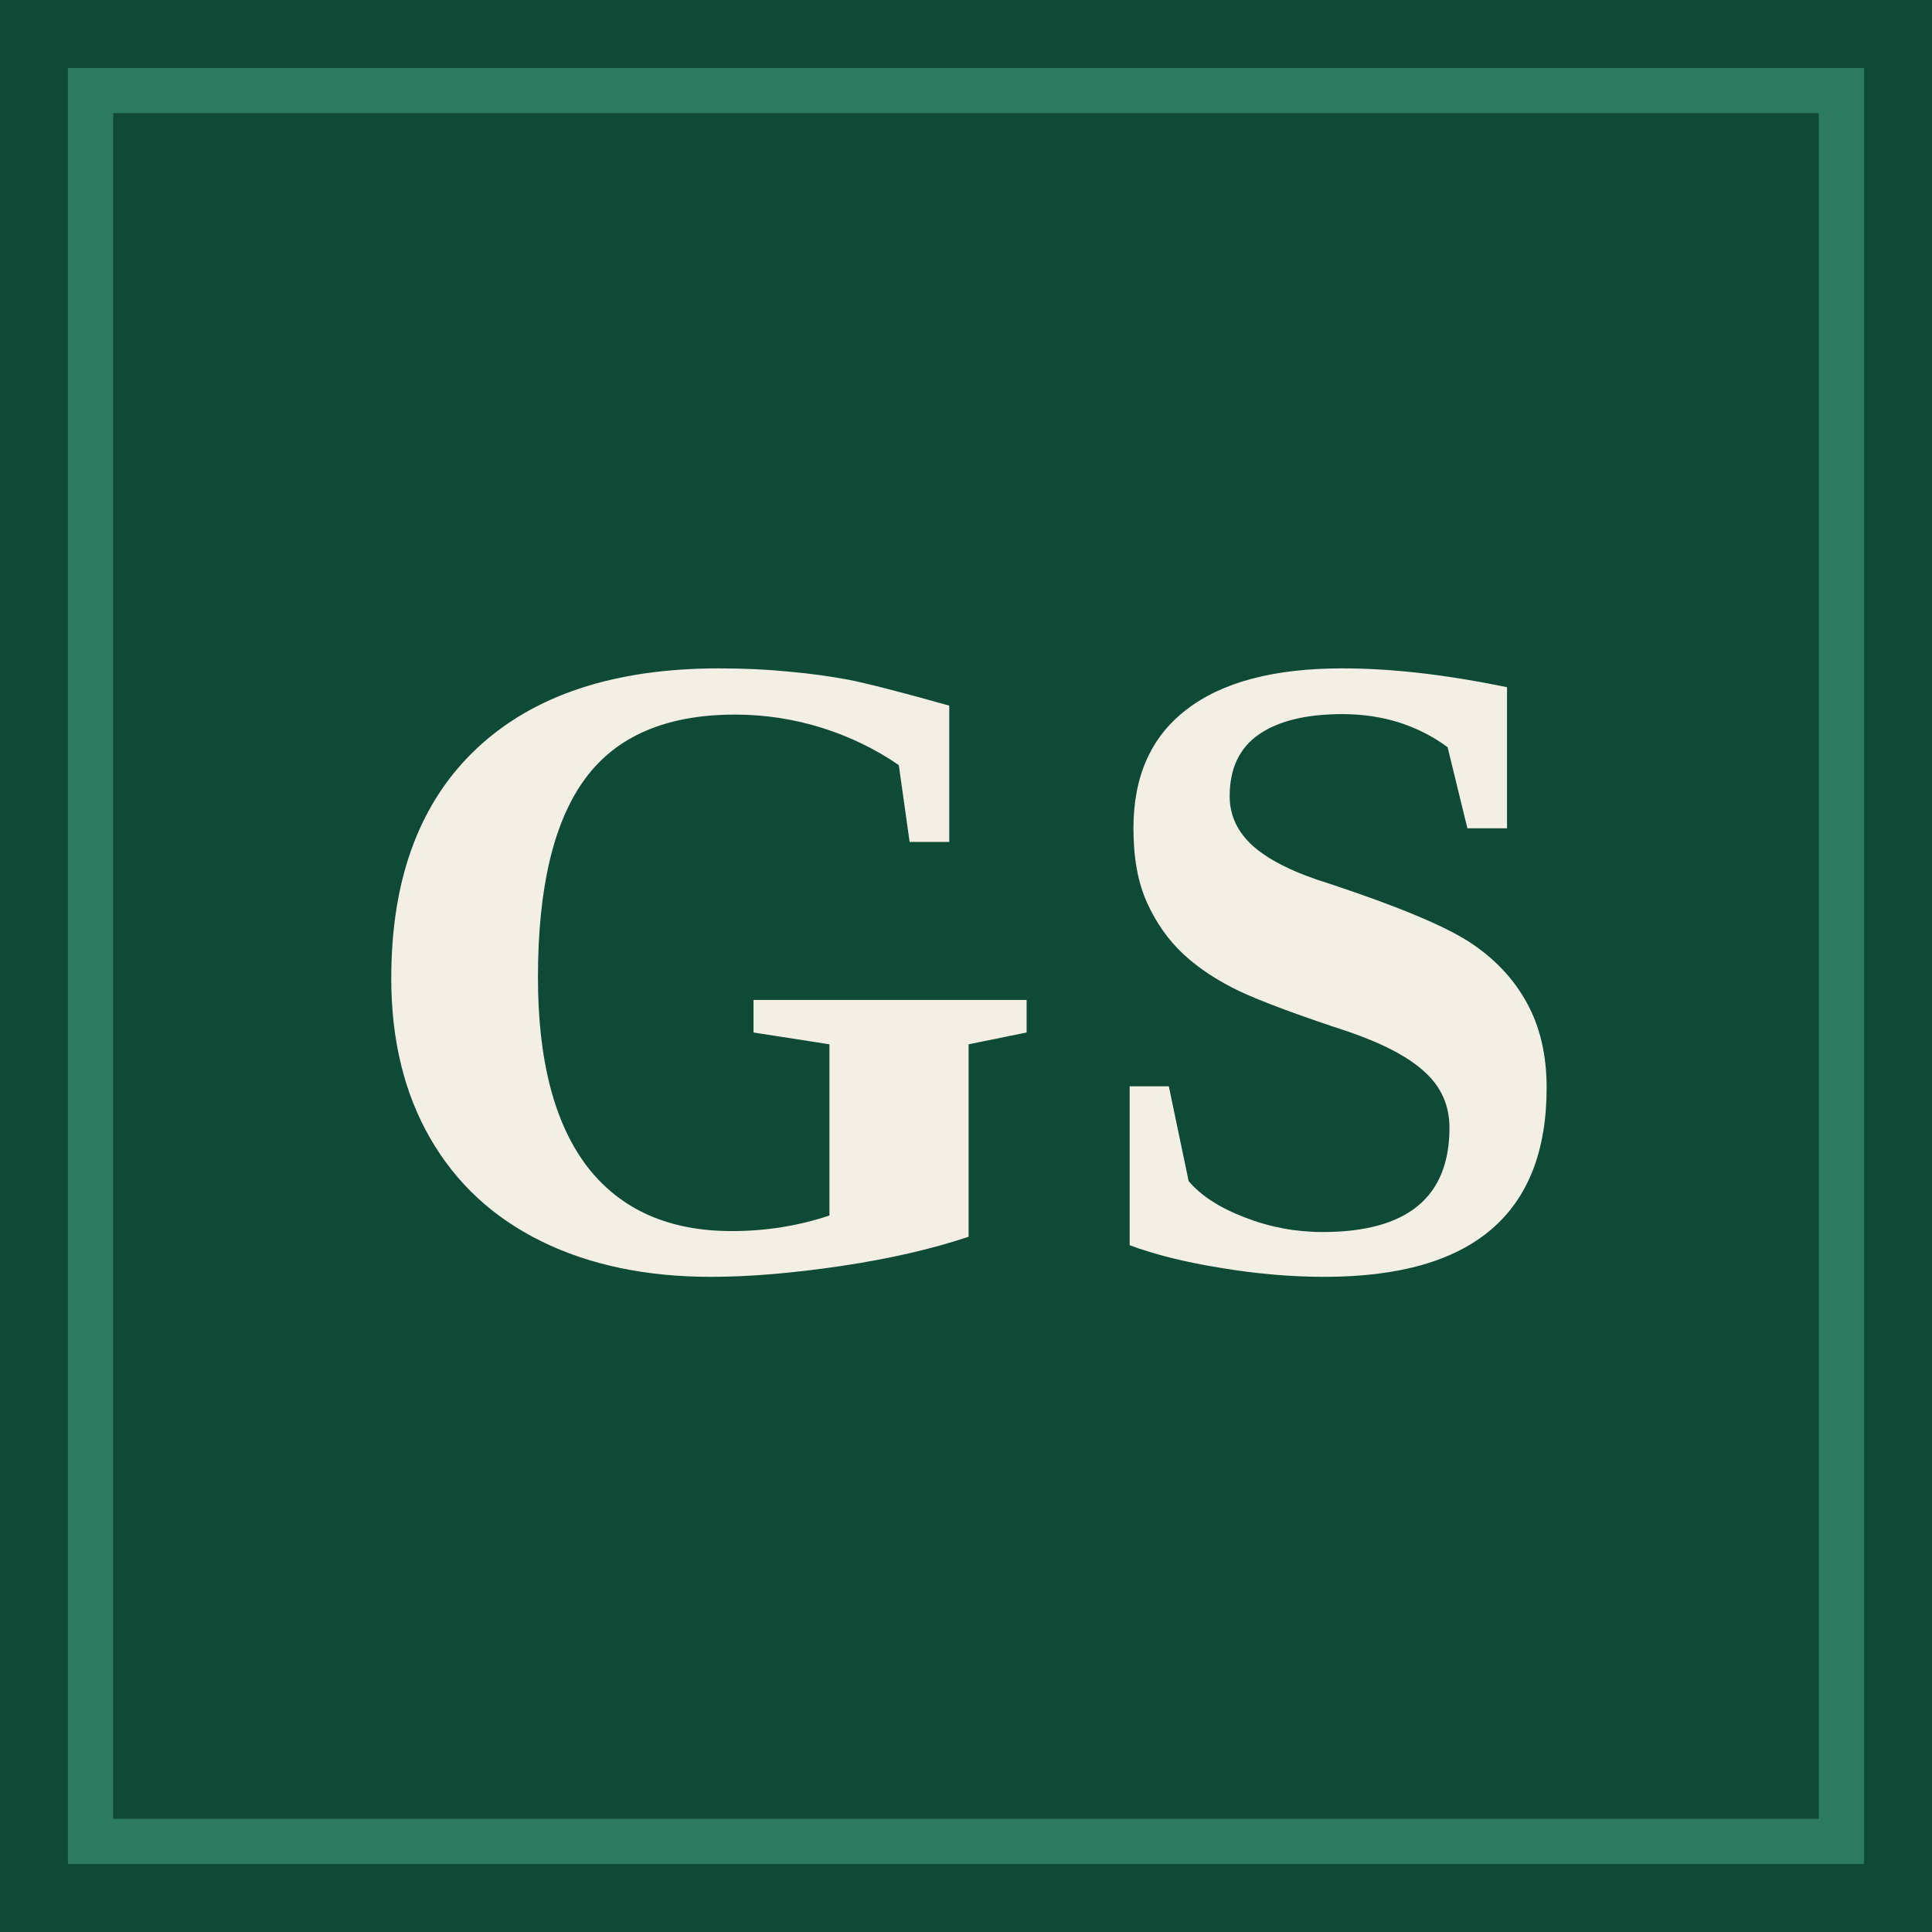
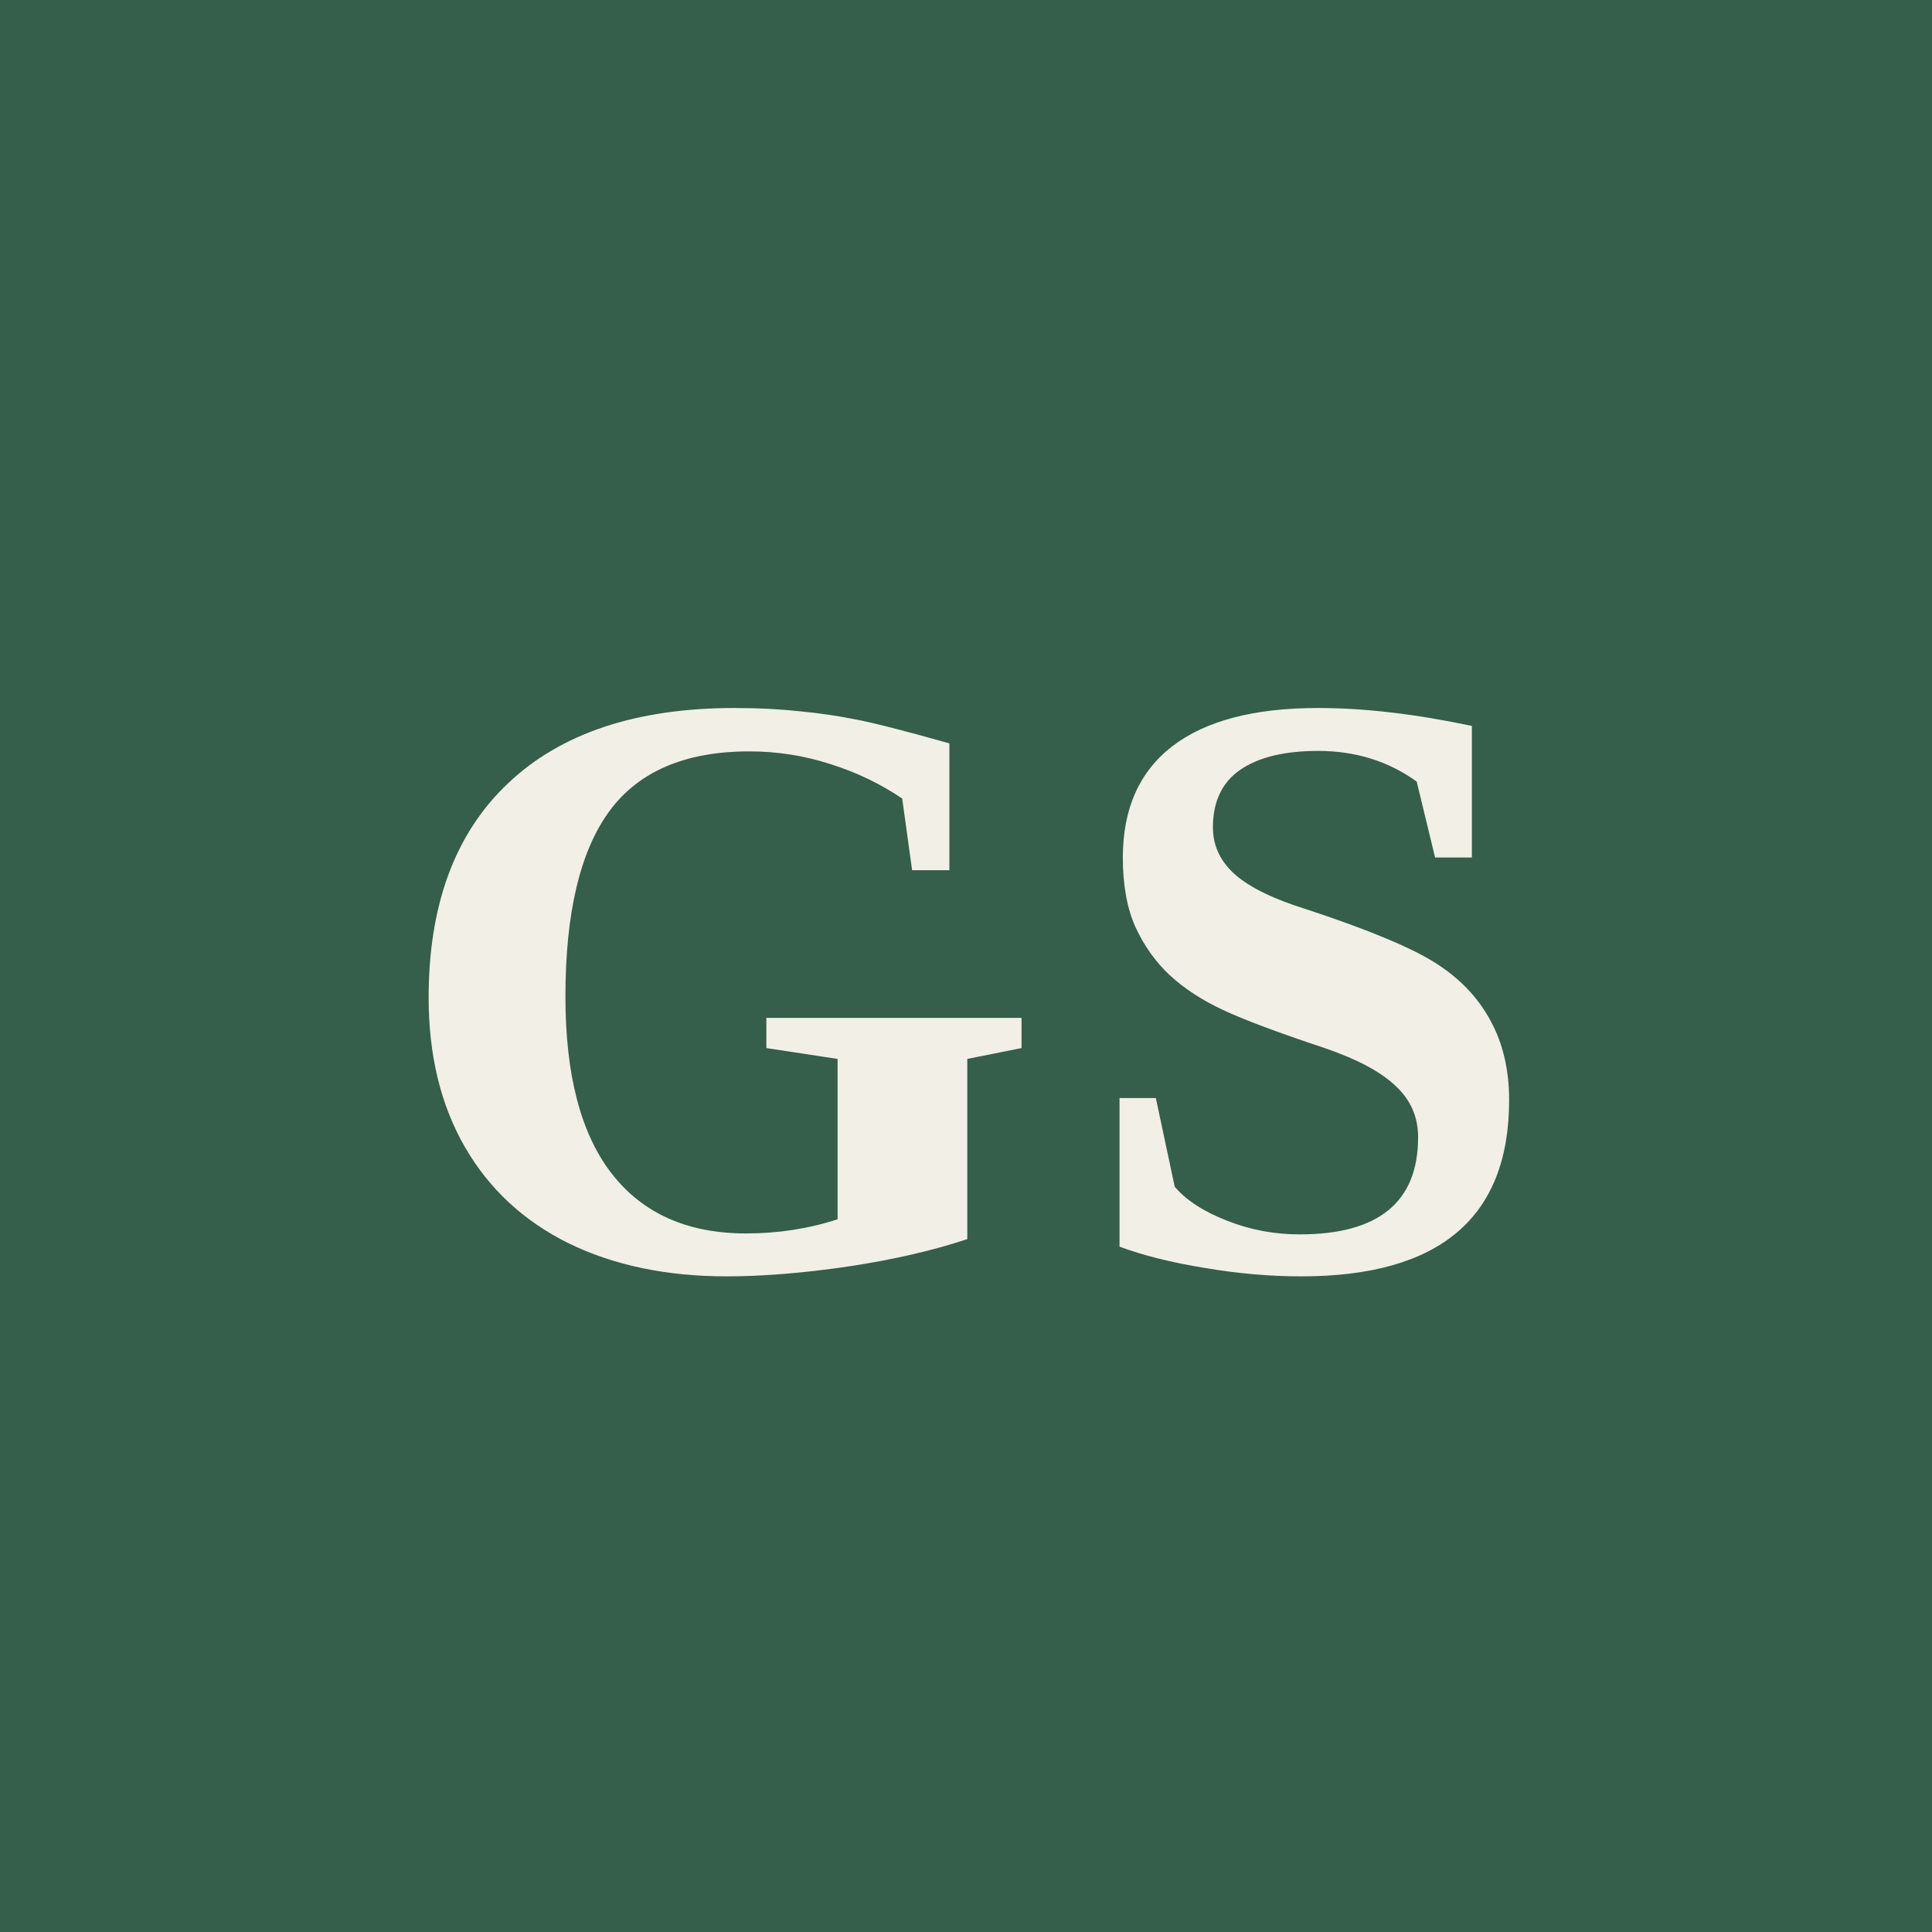
<svg xmlns="http://www.w3.org/2000/svg" viewBox="0 0 64 64">
-   <rect width="64" height="64" fill="#0f4a37" />
-   <rect x="3" y="3" width="58" height="58" fill="none" stroke="#2c7a5f" stroke-width="1.5" />
-   <text x="32" y="42" text-anchor="middle" font-family="Cormorant Garamond, Garamond, Georgia, 'Times New Roman', serif" font-size="30" font-weight="600" letter-spacing="1" fill="#f3efe4">GS</text>
+   <rect width="64" height="64" fill="#355E4B" />
+   <text x="32" y="42" text-anchor="middle" font-family="'Source Serif 4', Georgia, 'Times New Roman', serif" font-size="28" font-weight="600" letter-spacing="1" fill="#F2EFE6">GS</text>
</svg>
